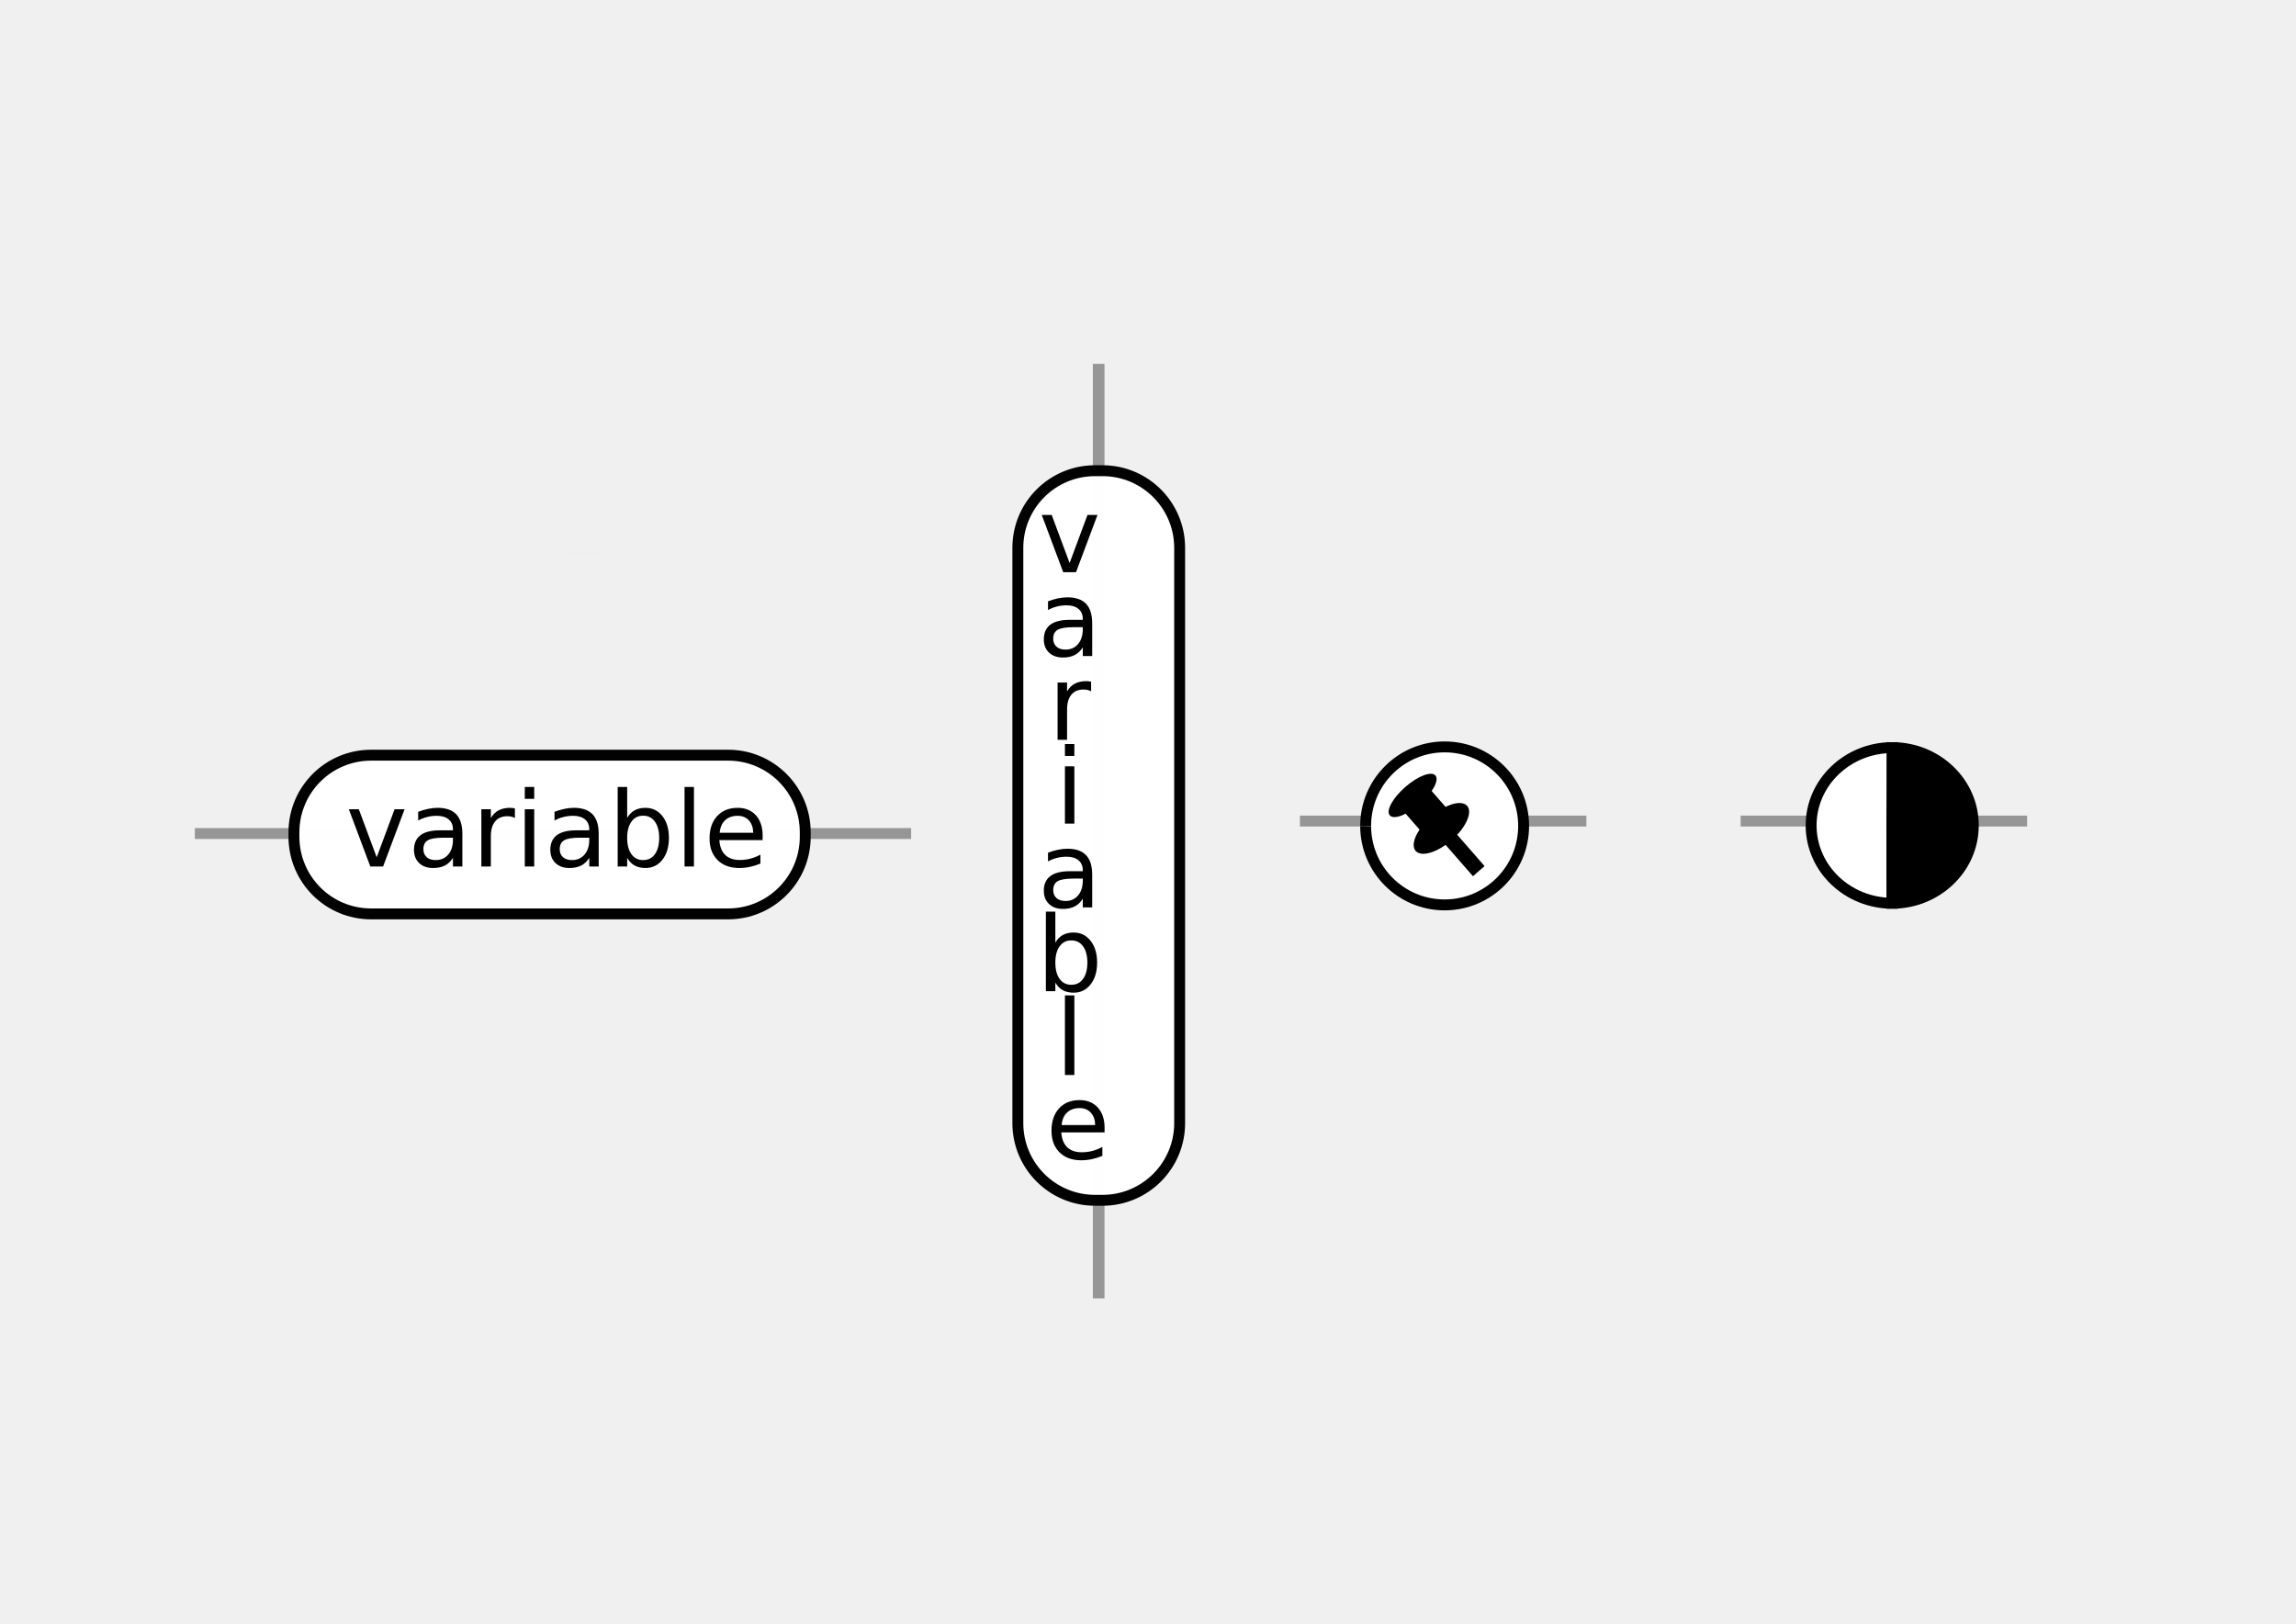
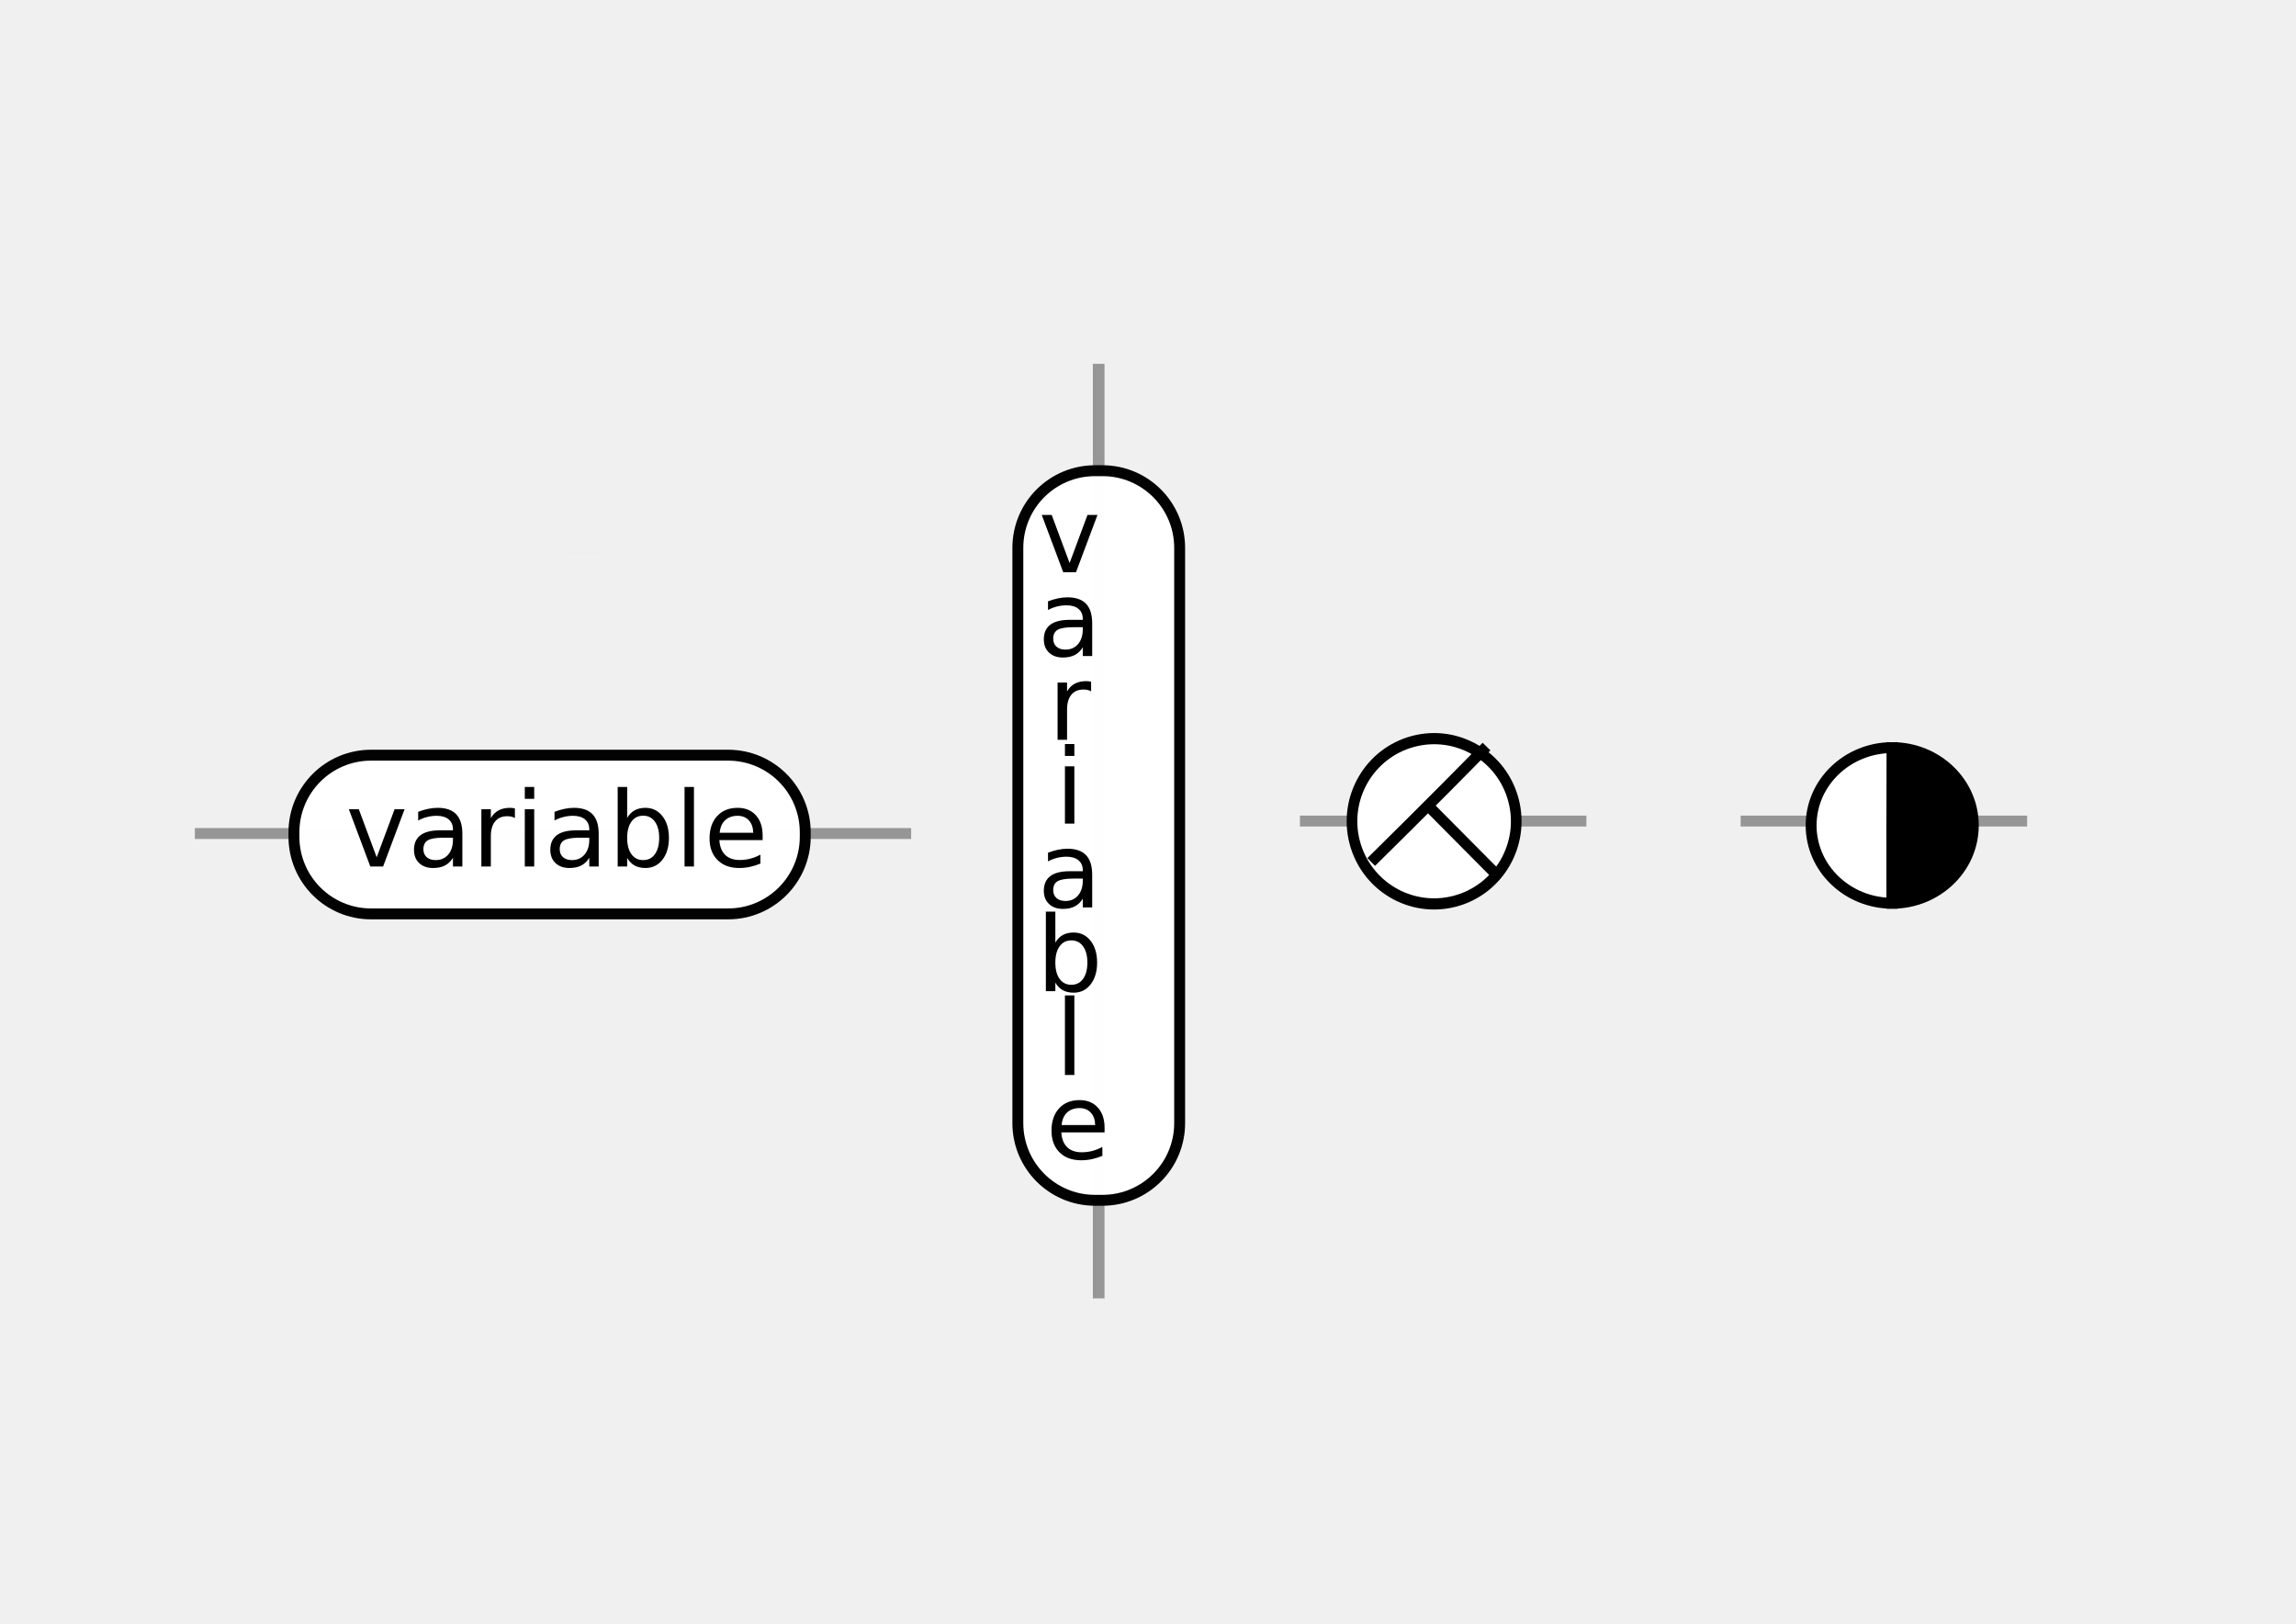
<svg xmlns="http://www.w3.org/2000/svg" width="1052.362" height="744.094" id="svg2" version="1.0">
  <defs id="defs4">
    <marker orient="auto" refY="0.0" refX="0.0" id="Arrow1Lend" style="overflow:visible;">
      <path id="path3180" d="M 0.0,0.0 L 5.0,-5.0 L -12.5,0.0 L 5.0,5.0 L 0.0,0.0 z " style="fill-rule:evenodd;stroke:#000000;stroke-width:1.0pt;marker-start:none;" transform="scale(0.8) rotate(180) translate(12.5,0)" />
    </marker>
    <marker orient="auto" refY="0.0" refX="0.0" id="Arrow1Mend" style="overflow:visible;">
      <path id="path3186" d="M 0.0,0.0 L 5.0,-5.0 L -12.5,0.0 L 5.0,5.0 L 0.0,0.0 z " style="fill-rule:evenodd;stroke:#000000;stroke-width:1.0pt;marker-start:none;" transform="scale(0.4) rotate(180) translate(10,0)" />
    </marker>
  </defs>
  <g id="layer1">
    <path id="path3259" d="M 797.815,376.269 L 929.115,376.269" style="fill:none;fill-opacity:0.75;fill-rule:evenodd;stroke:#969696;stroke-width:5;stroke-linecap:butt;stroke-linejoin:miter;stroke-miterlimit:4;stroke-dasharray:none;stroke-opacity:1" />
    <path style="fill:none;fill-opacity:0.75;fill-rule:evenodd;stroke:#969696;stroke-width:5;stroke-linecap:butt;stroke-linejoin:miter;stroke-miterlimit:4;stroke-dasharray:none;stroke-opacity:1" d="M 595.815,376.269 L 727.115,376.269" id="path3257" />
    <path id="path4552" d="M 89.315,381.983 L 417.614,381.983" style="fill:none;fill-opacity:0.75;fill-rule:evenodd;stroke:#969696;stroke-width:5;stroke-linecap:butt;stroke-linejoin:miter;stroke-miterlimit:4;stroke-dasharray:none;stroke-opacity:1" />
    <rect style="opacity:0.99;fill:#ffffff;fill-opacity:1;fill-rule:evenodd;stroke:#000000;stroke-width:5;stroke-miterlimit:4;stroke-dasharray:none;stroke-dashoffset:0;stroke-opacity:1" id="rect2392" width="234.355" height="72.731" x="134.726" y="346.079" ry="35.355" rx="35.355" />
    <text id="text4556" y="397.092" x="158.452" style="font-size:12px;font-style:normal;font-weight:normal;fill:#000000;fill-opacity:1;stroke:none;stroke-width:1px;stroke-linecap:butt;stroke-linejoin:miter;stroke-opacity:1;font-family:Bitstream Vera Sans" xml:space="preserve">
      <tspan style="font-size:48px" y="397.092" x="158.452" id="tspan4558">variable</tspan>
    </text>
    <path style="opacity:0.99;fill:#000000;fill-opacity:1;fill-rule:evenodd;stroke:#000000;stroke-width:16.118;stroke-miterlimit:10;stroke-dasharray:none;stroke-dashoffset:0;stroke-opacity:1" id="path2394" d="M 266.68,253.117 A 0,2.02 0 0 0 266.68,253.115" />
    <path style="fill:none;fill-opacity:0.75;fill-rule:evenodd;stroke:#969696;stroke-width:5.344;stroke-linecap:butt;stroke-linejoin:miter;stroke-miterlimit:4;stroke-dasharray:none;stroke-opacity:1" d="M 503.571,166.745 L 503.571,595.002" id="path2392" />
    <rect rx="35.355" ry="35.355" y="-540.687" x="215.706" height="74.16" width="334.355" id="rect2394" style="opacity:0.99;fill:#ffffff;fill-opacity:1;fill-rule:evenodd;stroke:#000000;stroke-width:5;stroke-miterlimit:4;stroke-dasharray:none;stroke-dashoffset:0;stroke-opacity:1" transform="matrix(0,1,-1,0,0,0)" />
    <text id="text2438" y="303.418" x="649.27" style="font-size:12px;font-style:normal;font-weight:normal;line-height:90%;fill:#000000;fill-opacity:1;stroke:none;stroke-width:1px;stroke-linecap:butt;stroke-linejoin:miter;stroke-opacity:1;font-family:Bitstream Vera Sans" xml:space="preserve">
      <tspan style="font-size:48px;font-style:normal;font-variant:normal;font-weight:normal;font-stretch:normal;text-align:center;line-height:90%;writing-mode:tb;text-anchor:middle;font-family:Bitstream Vera Sans;-inkscape-font-specification:Bitstream Vera Sans" y="346.87" x="303.418" id="tspan2463" />
    </text>
    <text xml:space="preserve" style="font-size:12px;font-style:normal;font-weight:normal;line-height:80%;fill:#000000;fill-opacity:1;stroke:none;stroke-width:1px;stroke-linecap:butt;stroke-linejoin:miter;stroke-opacity:1;font-family:Bitstream Vera Sans" x="503.595" y="262.234" id="text2520">
      <tspan id="tspan2522" x="503.595" y="262.234" style="font-size:48px;font-style:normal;font-variant:normal;font-weight:normal;font-stretch:normal;text-align:center;line-height:80%;writing-mode:lr-tb;text-anchor:middle;font-family:Bitstream Vera Sans;-inkscape-font-specification:Bitstream Vera Sans">v</tspan>
      <tspan x="503.595" y="300.634" style="font-size:48px;font-style:normal;font-variant:normal;font-weight:normal;font-stretch:normal;text-align:center;line-height:80%;writing-mode:lr-tb;text-anchor:middle;font-family:Bitstream Vera Sans;-inkscape-font-specification:Bitstream Vera Sans" id="tspan2524">a</tspan>
      <tspan x="503.595" y="339.034" style="font-size:48px;font-style:normal;font-variant:normal;font-weight:normal;font-stretch:normal;text-align:center;line-height:80%;writing-mode:lr-tb;text-anchor:middle;font-family:Bitstream Vera Sans;-inkscape-font-specification:Bitstream Vera Sans" id="tspan2528">r</tspan>
      <tspan x="503.595" y="377.434" style="font-size:48px;font-style:normal;font-variant:normal;font-weight:normal;font-stretch:normal;text-align:center;line-height:80%;writing-mode:lr-tb;text-anchor:middle;font-family:Bitstream Vera Sans;-inkscape-font-specification:Bitstream Vera Sans" id="tspan2526">i</tspan>
      <tspan x="503.595" y="415.834" style="font-size:48px;font-style:normal;font-variant:normal;font-weight:normal;font-stretch:normal;text-align:center;line-height:80%;writing-mode:lr-tb;text-anchor:middle;font-family:Bitstream Vera Sans;-inkscape-font-specification:Bitstream Vera Sans" id="tspan2530">a</tspan>
      <tspan x="503.595" y="454.234" style="font-size:48px;font-style:normal;font-variant:normal;font-weight:normal;font-stretch:normal;text-align:center;line-height:80%;writing-mode:lr-tb;text-anchor:middle;font-family:Bitstream Vera Sans;-inkscape-font-specification:Bitstream Vera Sans" id="tspan2532">b</tspan>
      <tspan x="503.595" y="492.634" style="font-size:48px;font-style:normal;font-variant:normal;font-weight:normal;font-stretch:normal;text-align:center;line-height:80%;writing-mode:lr-tb;text-anchor:middle;font-family:Bitstream Vera Sans;-inkscape-font-specification:Bitstream Vera Sans" id="tspan2534">l</tspan>
      <tspan x="503.595" y="531.034" style="font-size:48px;font-style:normal;font-variant:normal;font-weight:normal;font-stretch:normal;text-align:center;line-height:80%;writing-mode:lr-tb;text-anchor:middle;font-family:Bitstream Vera Sans;-inkscape-font-specification:Bitstream Vera Sans" id="tspan2536">e</tspan>
    </text>
-     <path transform="matrix(1.426081,0,0,1.426081,-131.1579,153.2971)" d="M 530.893,157.86 A 25.387,25.387 0 1 1 530.893,157.952" id="path2399" style="fill:#ffffff;fill-opacity:1;fill-rule:nonzero;stroke:#000000;stroke-width:3.506;stroke-miterlimit:4;stroke-dasharray:none;stroke-dashoffset:0;stroke-opacity:1" />
-     <path style="fill:#000000;fill-opacity:1;fill-rule:nonzero;stroke:none;stroke-width:3;stroke-miterlimit:4;stroke-dasharray:none;stroke-dashoffset:0;stroke-opacity:1" id="path2416" d="M 573.393,153.335 A 5.148,1.188 0 1 1 573.393,153.339" transform="matrix(2.031751,-1.775462,2.836772,3.246261,-962.9696,893.9298)" />
-     <path transform="matrix(2.292814,-2.003594,3.954288,4.525091,-1272.162,844.9262)" d="M 573.393,153.335 A 5.148,1.188 0 1 1 573.393,153.339" id="path3206" style="fill:#000000;fill-opacity:1;fill-rule:nonzero;stroke:none;stroke-width:3;stroke-miterlimit:4;stroke-dasharray:none;stroke-dashoffset:0;stroke-opacity:1" />
-     <rect style="fill:#000000;fill-opacity:1;fill-rule:nonzero;stroke:none;stroke-width:3;stroke-miterlimit:4;stroke-dasharray:none;stroke-dashoffset:0;stroke-opacity:1" id="rect3208" width="15.83" height="15.364" x="239.763" y="701.758" rx="0" ry="0" transform="matrix(0.7530026,-0.6580175,0.6580175,0.7530026,0,0)" />
-     <path style="fill:none;fill-opacity:0.75;fill-rule:evenodd;stroke:#000000;stroke-width:7.055;stroke-linecap:butt;stroke-linejoin:miter;stroke-miterlimit:4;stroke-dasharray:none;stroke-opacity:1" d="M 677.784,399.222 L 647.148,364.163" id="path3210" />
    <path style="fill:#ffffff;fill-opacity:1;fill-rule:nonzero;stroke:#000000;stroke-width:1.426;stroke-miterlimit:4;stroke-dasharray:none;stroke-dashoffset:0;stroke-opacity:1" id="path2822" d="M 323.976,189.274 A 10.173,10.62 0 0 1 303.63,189.315 L 313.803,189.266 z" transform="matrix(0,3.506208,-3.506208,0,1531.063,-721.987)" />
    <path transform="matrix(0,3.506208,3.506208,0,203.5084,-721.987)" d="M 323.976,189.274 A 10.173,10.62 0 0 1 303.63,189.315 L 313.803,189.266 z" id="path2824" style="fill:#000000;fill-opacity:1;fill-rule:nonzero;stroke:#000000;stroke-width:1.426;stroke-miterlimit:4;stroke-dasharray:none;stroke-dashoffset:0;stroke-opacity:1" />
+     <path transform="matrix(0,3.721952,-3.543769,0,1331.439,-792.3186)" d="M 323.842,187.547 A 10.173,10.62 0 1 1 323.841,187.543" id="path3803" style="fill:#ffffff;fill-opacity:1;fill-rule:nonzero;stroke:#000000;stroke-width:1.377;stroke-miterlimit:4;stroke-dasharray:none;stroke-dashoffset:0;stroke-opacity:1" />
+     <path style="fill:none;fill-opacity:0.75;fill-rule:evenodd;stroke:#000000;stroke-width:5;stroke-linecap:butt;stroke-linejoin:miter;stroke-miterlimit:4;stroke-dasharray:none;stroke-opacity:1" d="M 654.866,369.541 C 654.866,369.541 687.403,402.309 687.403,402.309" id="path3805" />
+     <path style="fill:none;fill-opacity:0.75;fill-rule:evenodd;stroke:#000000;stroke-width:5;stroke-linecap:butt;stroke-linejoin:miter;stroke-miterlimit:4;stroke-dasharray:none;stroke-opacity:1" d="M 681.342,342.134 C 658.526,365.463 628.492,395.018 628.492,395.018" id="path3807" />
  </g>
</svg>
